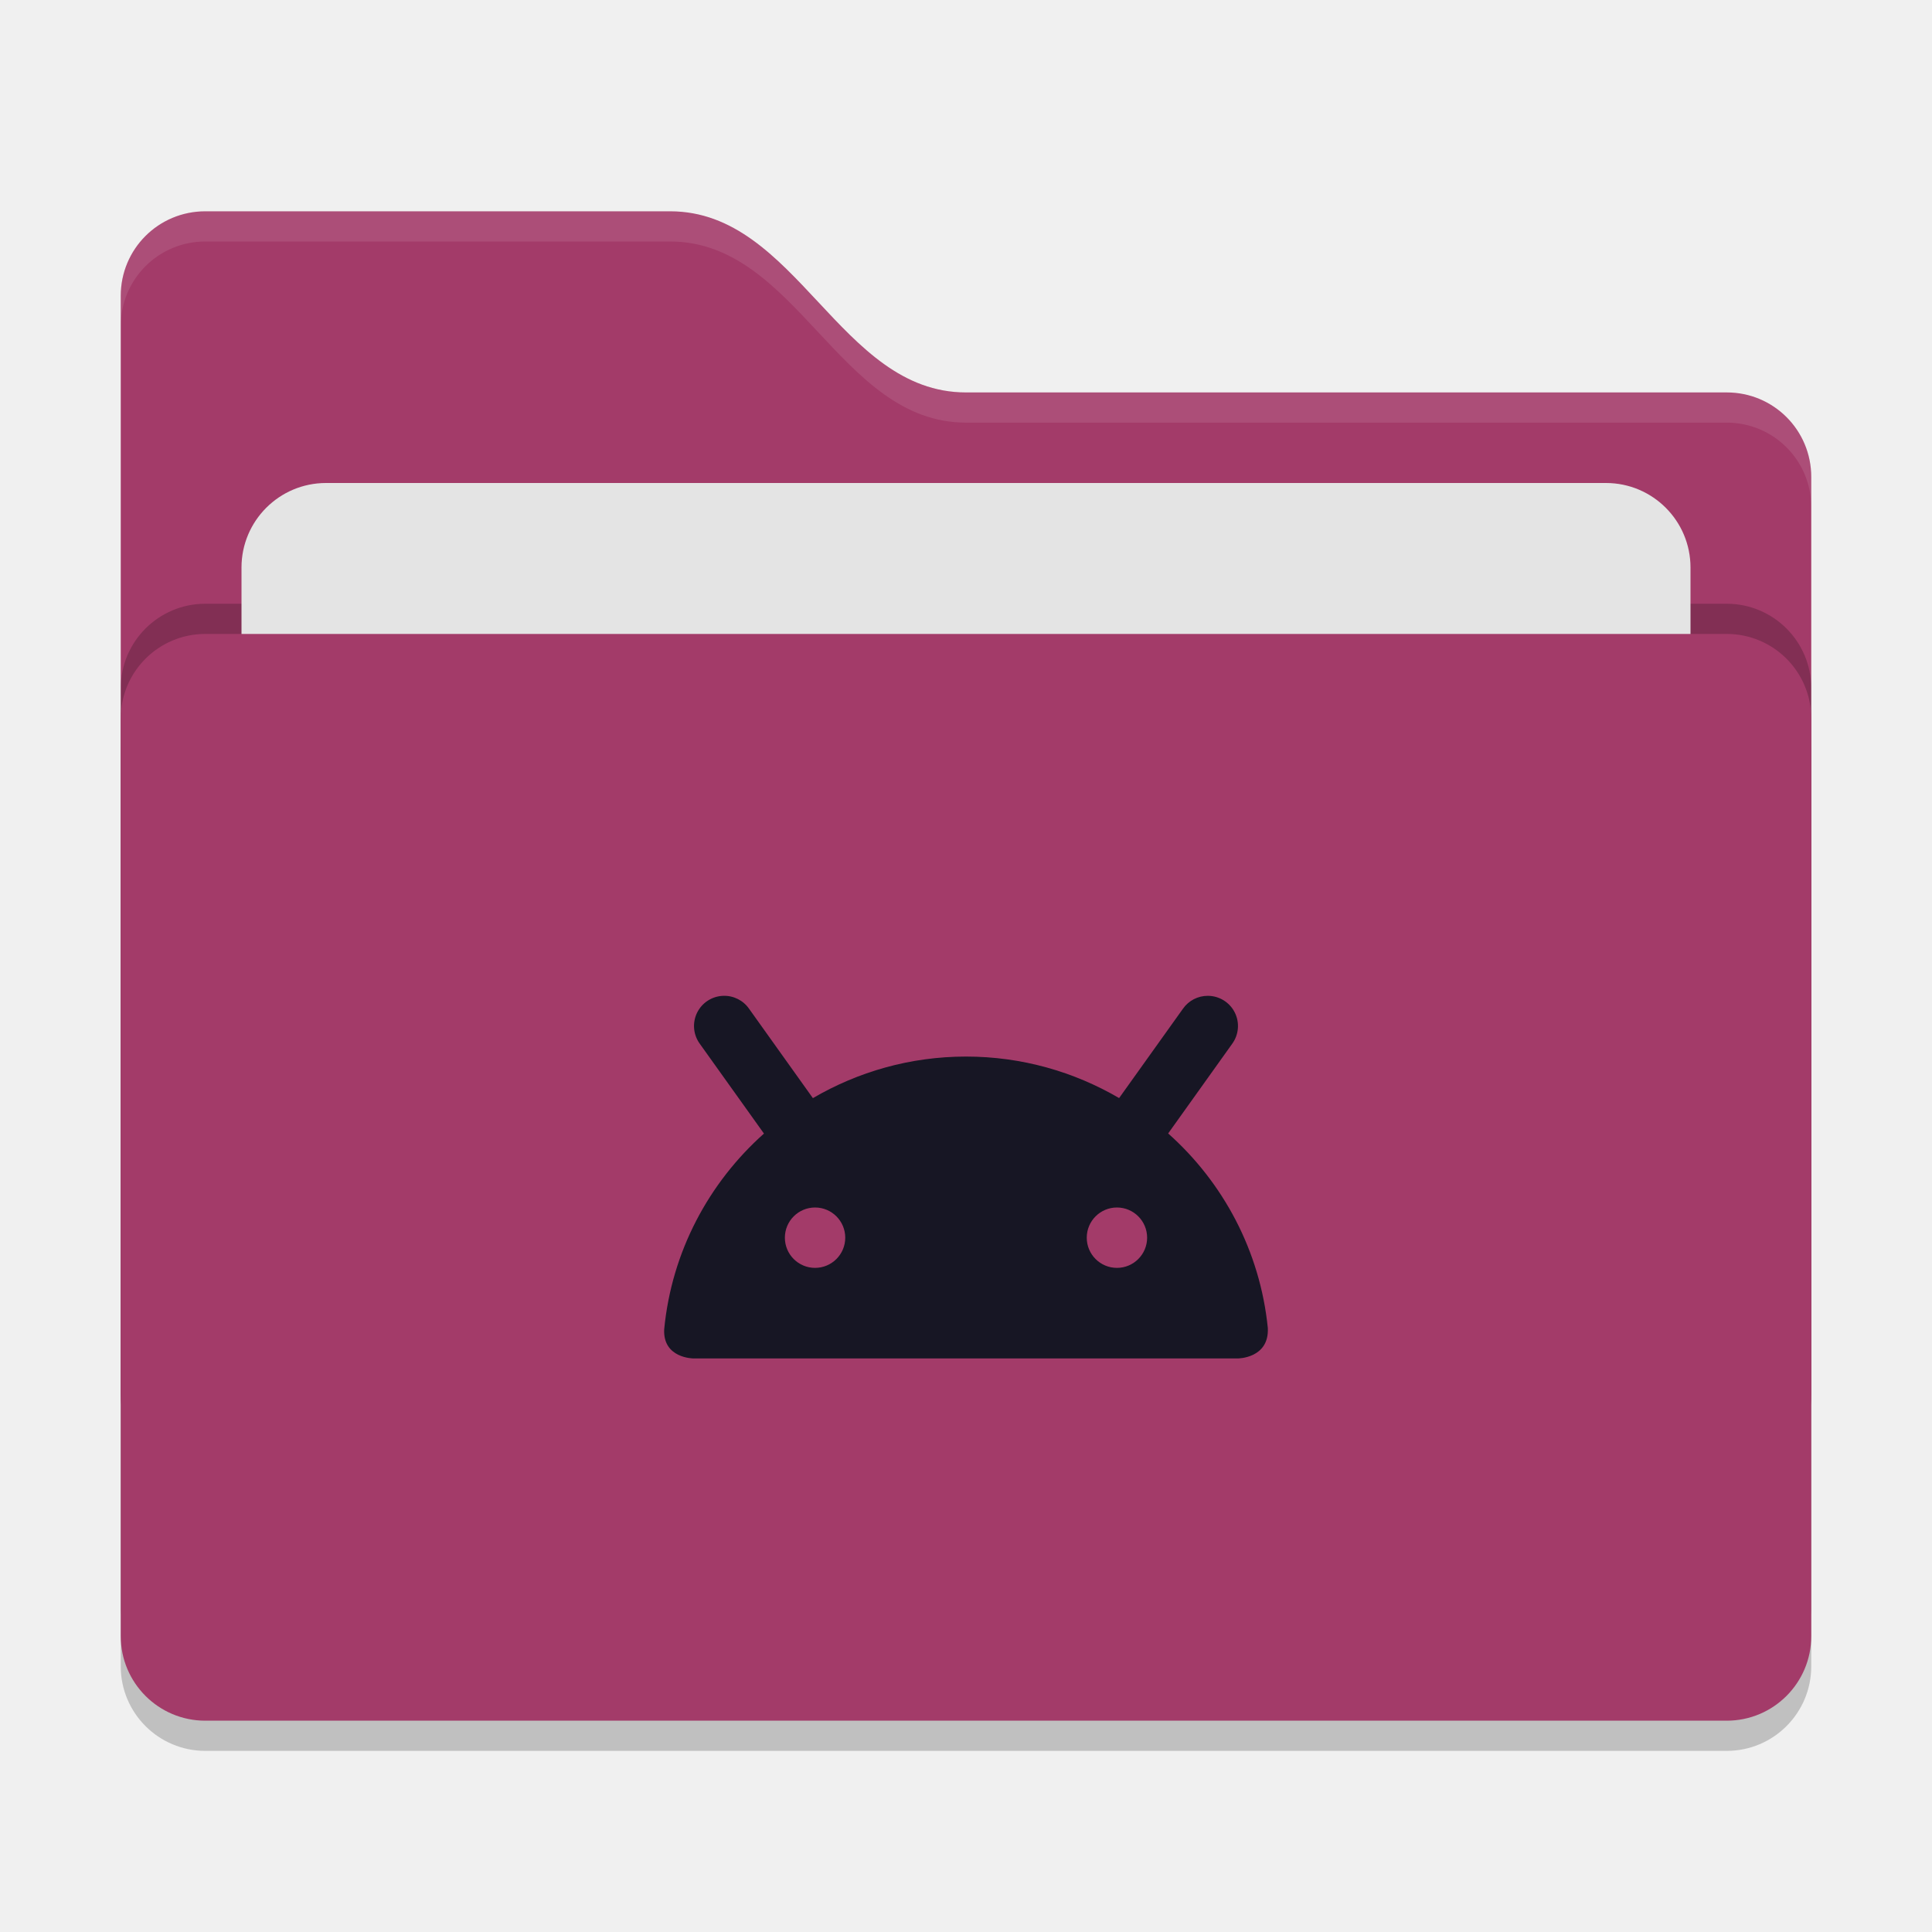
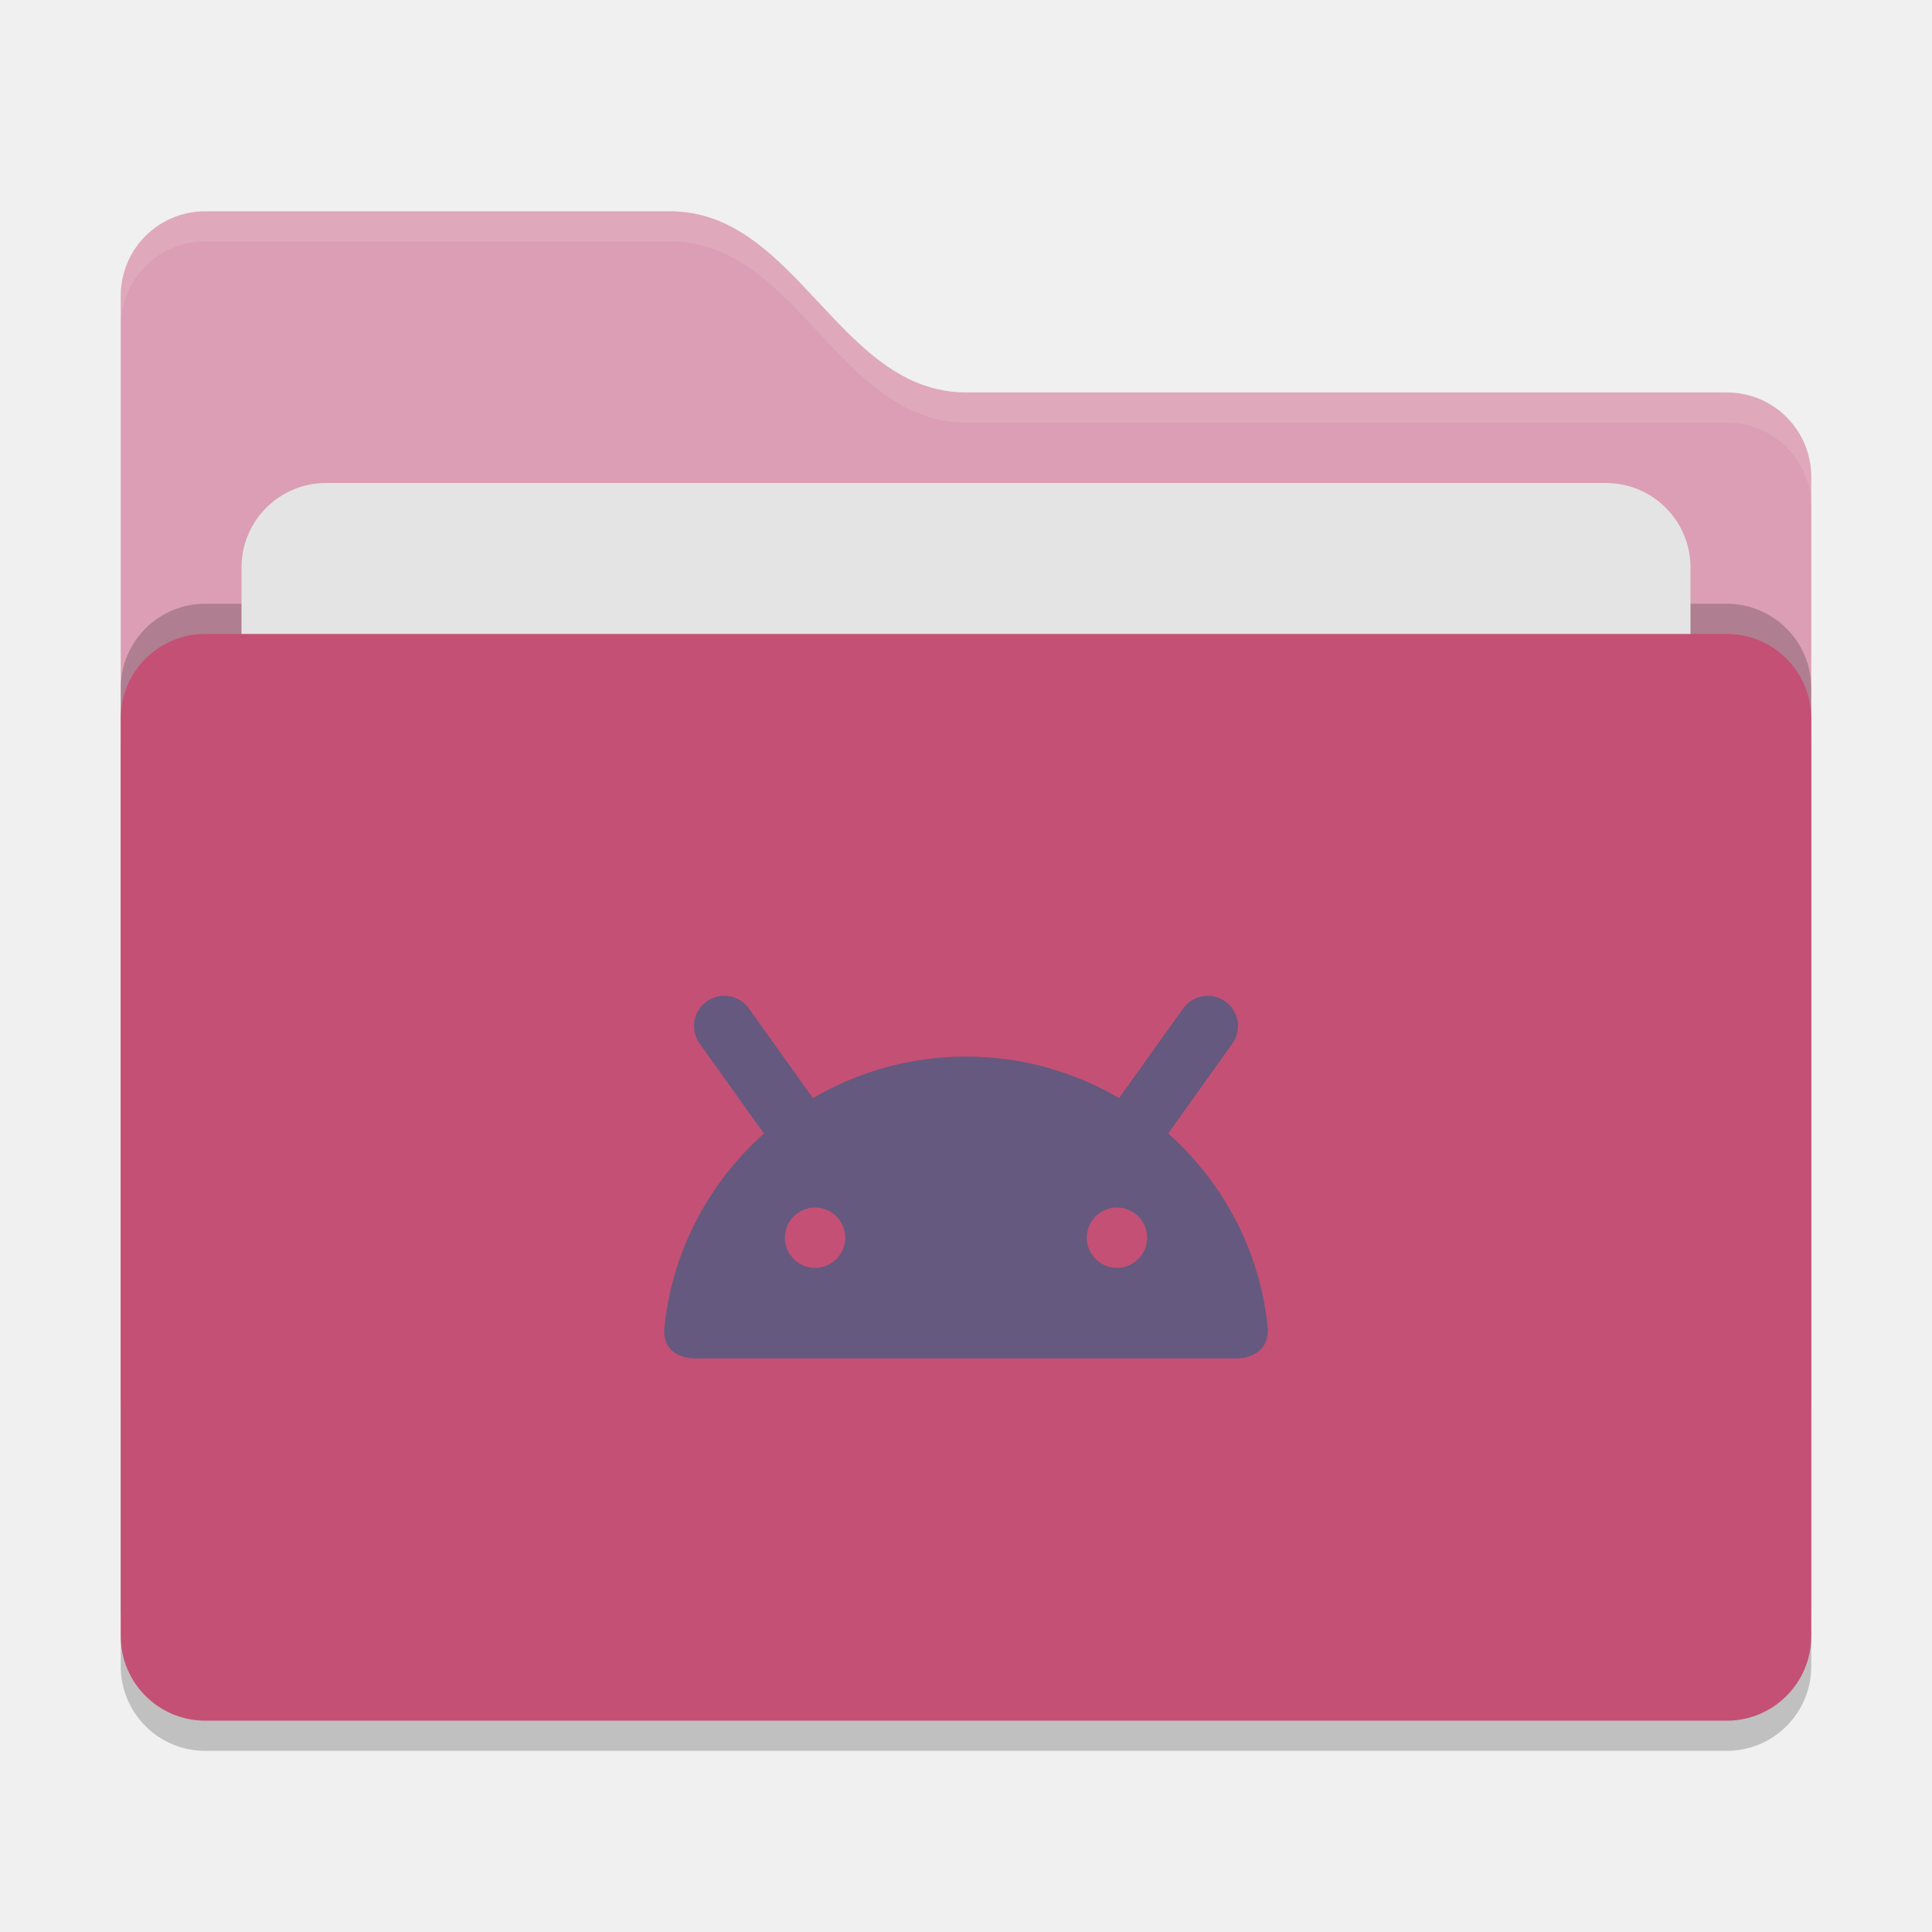
<svg xmlns="http://www.w3.org/2000/svg" width="64" height="64" version="1">
  <rect style="opacity:0.2" width="56" height="36" x="4" y="22" rx="2.8" ry="2.8" />
-   <path style="fill:#a33b69" d="M 4,46.2 C 4,47.751 5.249,49 6.8,49 H 57.2 C 58.751,49 60,47.751 60,46.2 V 15.8 C 60,14.249 58.751,13 57.2,13 H 32 C 27.8,13 26.4,7 22.2,7 H 6.8 C 5.249,7 4,8.249 4,9.8" />
+   <path style="fill:#db9eb4" d="M 4,46.2 C 4,47.751 5.249,49 6.8,49 H 57.2 C 58.751,49 60,47.751 60,46.2 V 15.8 C 60,14.249 58.751,13 57.2,13 H 32 C 27.8,13 26.4,7 22.2,7 H 6.8 C 5.249,7 4,8.249 4,9.8" />
  <rect style="opacity:0.2" width="56" height="36" x="4" y="20" rx="2.8" ry="2.8" />
  <rect style="fill:#e4e4e4" width="48" height="22" x="8" y="16" rx="2.8" ry="2.8" />
-   <rect style="fill:#a33b69" width="56" height="36" x="4" y="21" rx="2.8" ry="2.8" />
+   <rect style="fill:#c45075" width="56" height="36" x="4" y="21" rx="2.8" ry="2.8" />
  <path style="opacity:0.1;fill:#ffffff" d="M 6.801,7 C 5.25,7 4,8.25 4,9.801 V 10.801 C 4,9.25 5.25,8 6.801,8 H 22.199 C 26.399,8 27.8,14 32,14 H 57.199 C 58.75,14 60,15.25 60,16.801 V 15.801 C 60,14.25 58.75,13 57.199,13 H 32 C 27.8,13 26.399,7 22.199,7 Z" />
-   <path style="fill:#171624" d="m23.957 32.988a1 1 0 0 0-0.771 1.594l2.121 2.969c-1.829 1.63-3.058 3.914-3.305 6.486-0.046 0.962 0.969 0.963 0.969 0.963h18.033s1.045 7.66e-4 0.994-1.01c-0.257-2.554-1.481-4.823-3.301-6.443l2.117-2.965a1 1 0 0 0-0.801-1.594 1 1 0 0 0-0.828 0.43l-2.113 2.957c-1.489-0.869-3.219-1.375-5.07-1.375-1.853 0-3.584 0.506-5.074 1.377l-2.113-2.959a1 1 0 0 0-0.857-0.43z" />
-   <circle style="fill:#a33b69" cx="27" cy="41" r="1" />
-   <circle style="fill:#a33b69" cx="-37" cy="41" r="1" transform="scale(-1,1)" />
+   <path style="fill:#65597f" d="m23.957 32.988a1 1 0 0 0-0.771 1.594l2.121 2.969c-1.829 1.63-3.058 3.914-3.305 6.486-0.046 0.962 0.969 0.963 0.969 0.963h18.033s1.045 7.66e-4 0.994-1.01c-0.257-2.554-1.481-4.823-3.301-6.443l2.117-2.965a1 1 0 0 0-0.801-1.594 1 1 0 0 0-0.828 0.43l-2.113 2.957c-1.489-0.869-3.219-1.375-5.07-1.375-1.853 0-3.584 0.506-5.074 1.377l-2.113-2.959a1 1 0 0 0-0.857-0.43z" />
+   <circle style="fill:#c45075" cx="27" cy="41" r="1" />
+   <circle style="fill:#c45075" cx="-37" cy="41" r="1" transform="scale(-1,1)" />
</svg>
